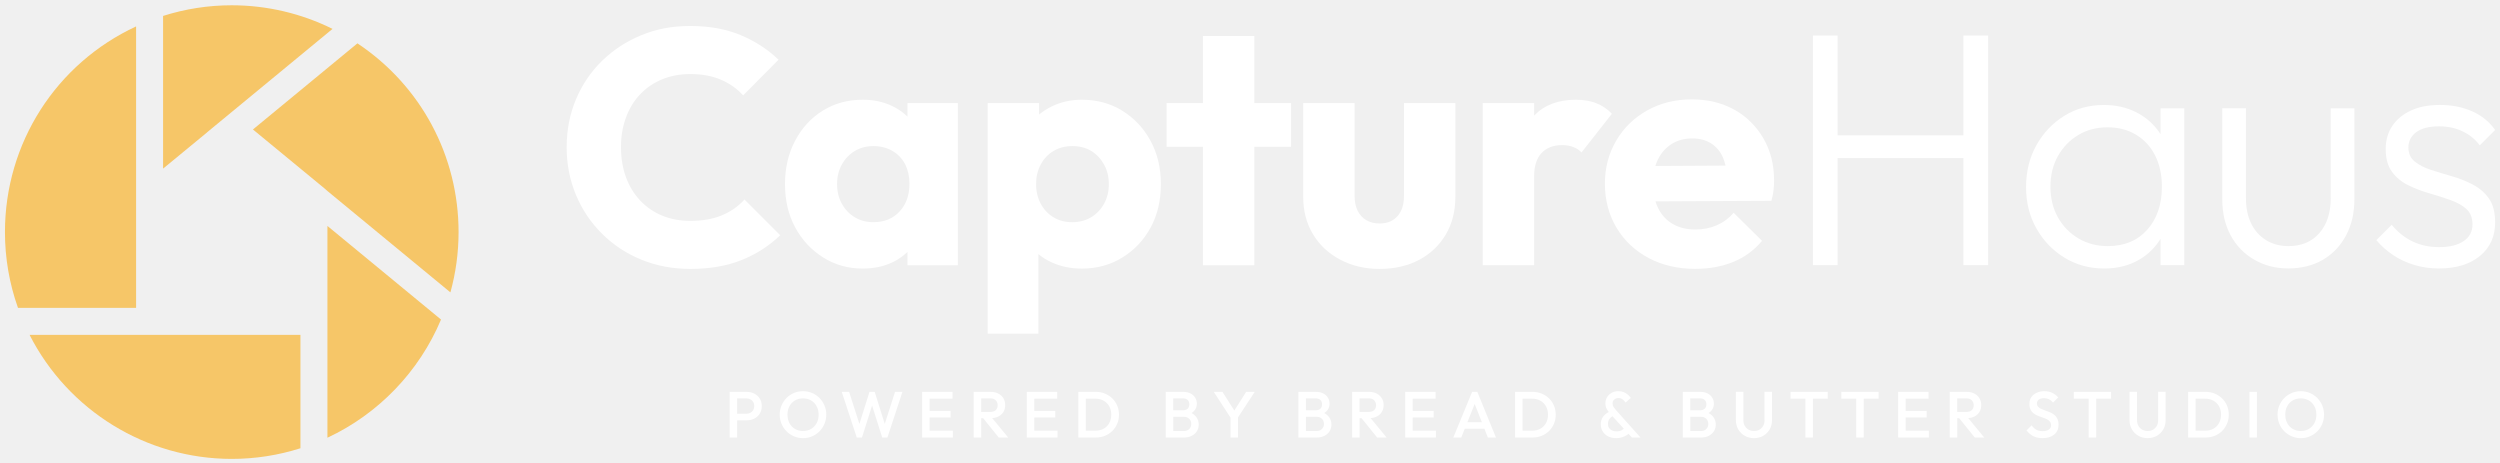
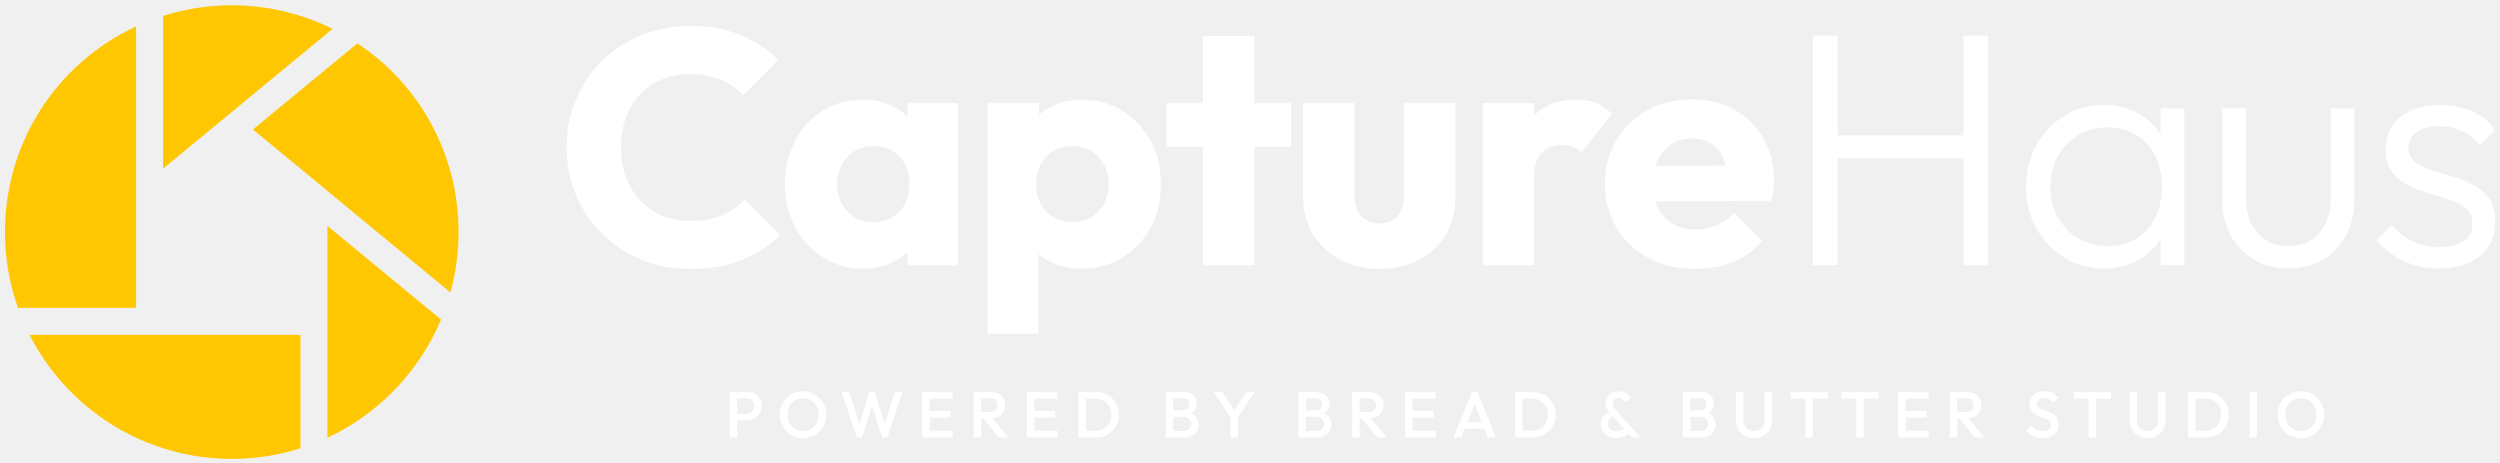
<svg xmlns="http://www.w3.org/2000/svg" version="1.1" viewBox="74 71 843 156" width="843" height="156">
  <defs>
    <style>
      .st0 {
        fill: #fff;
      }

      .st1 {
-         fill: #f6c668;
+         fill: #ffc602;
      }
    </style>
  </defs>
  <g>
    <path class="st0" d="M328.37,203.73c-.77-.4-1.64-.59-2.61-.59h-5.72v15.4h2.53v-5.81h3.19c.97,0,1.84-.2,2.61-.59.77-.4,1.38-.95,1.83-1.67.45-.72.67-1.56.67-2.53s-.22-1.81-.67-2.53-1.06-1.28-1.83-1.67ZM327.98,209.3c-.23.39-.55.69-.96.9-.4.21-.87.32-1.4.32h-3.06v-5.19h3.06c.53,0,.99.11,1.4.32s.72.51.96.9.35.85.35,1.38-.12.99-.35,1.38Z" />
    <path class="st0" d="M350.33,205.21c-.72-.73-1.55-1.29-2.5-1.69s-1.97-.61-3.07-.61-2.12.2-3.07.61c-.95.4-1.78.97-2.49,1.69-.71.73-1.27,1.57-1.67,2.52s-.61,1.98-.61,3.08.2,2.13.61,3.09.96,1.8,1.68,2.53c.72.73,1.55,1.29,2.51,1.7.95.41,1.98.62,3.08.62s2.1-.21,3.05-.62c.95-.41,1.77-.97,2.49-1.69s1.27-1.56,1.67-2.52c.4-.96.61-1.99.61-3.09s-.2-2.13-.61-3.09c-.4-.96-.96-1.8-1.68-2.53ZM349.36,213.68c-.45.83-1.06,1.48-1.85,1.95-.79.47-1.7.7-2.74.7-.76,0-1.47-.13-2.11-.41-.65-.27-1.2-.65-1.66-1.13-.46-.48-.82-1.07-1.08-1.75-.26-.68-.38-1.43-.38-2.23,0-1.09.22-2.04.67-2.86.45-.82,1.06-1.46,1.85-1.92s1.69-.69,2.72-.69c.78,0,1.49.13,2.12.4.64.26,1.19.64,1.66,1.13s.83,1.07,1.09,1.74c.26.67.39,1.4.39,2.21,0,1.08-.22,2.04-.67,2.87Z" />
    <polygon class="st0" points="372.34 213.95 368.95 203.13 367.19 203.13 363.79 213.95 360.32 203.13 357.84 203.13 362.9 218.53 364.66 218.53 368.07 207.74 371.48 218.53 373.24 218.53 378.3 203.13 375.81 203.13 372.34 213.95" />
    <polygon class="st0" points="387.47 211.78 394.55 211.78 394.55 209.56 387.47 209.56 387.47 205.44 395.19 205.44 395.19 203.13 387.47 203.13 386.68 203.13 384.94 203.13 384.94 218.53 386.68 218.53 387.47 218.53 395.3 218.53 395.3 216.22 387.47 216.22 387.47 211.78" />
    <path class="st0" d="M410.64,211.45c.73-.37,1.3-.88,1.71-1.54s.6-1.44.6-2.33-.2-1.61-.6-2.28c-.4-.67-.97-1.19-1.71-1.58-.73-.39-1.58-.58-2.55-.58h-5.76v15.4h2.53v-6.53h.65l5.27,6.53h3.19l-5.41-6.56c.78-.05,1.48-.22,2.09-.53ZM404.85,205.33h3.12c.78,0,1.38.22,1.8.66.43.44.64.98.64,1.63,0,.72-.22,1.28-.65,1.68s-1.04.6-1.81.6h-3.1v-4.58Z" />
    <polygon class="st0" points="422.76 211.78 429.84 211.78 429.84 209.56 422.76 209.56 422.76 205.44 430.48 205.44 430.48 203.13 422.76 203.13 421.97 203.13 420.23 203.13 420.23 218.53 421.97 218.53 422.76 218.53 430.59 218.53 430.59 216.22 422.76 216.22 422.76 211.78" />
    <path class="st0" d="M449.06,205.34c-.71-.7-1.54-1.24-2.5-1.63-.95-.39-1.99-.58-3.1-.58h-5.85v15.4h5.9c1.1,0,2.13-.19,3.08-.58.95-.39,1.78-.93,2.49-1.63.7-.7,1.25-1.51,1.65-2.45.4-.94.59-1.95.59-3.04s-.2-2.12-.59-3.05c-.4-.93-.95-1.75-1.66-2.44ZM448.05,213.64c-.45.81-1.07,1.45-1.87,1.9-.8.46-1.73.68-2.78.68h-3.26v-10.78h3.26c1.04,0,1.96.23,2.76.68.8.46,1.43,1.09,1.88,1.89.45.81.68,1.74.68,2.79s-.22,2.01-.67,2.83Z" />
    <path class="st0" d="M475.8,210.27c.45-.3.82-.63,1.11-1.02.45-.62.67-1.33.67-2.13,0-.69-.17-1.33-.51-1.94-.34-.6-.85-1.09-1.54-1.47-.69-.38-1.55-.57-2.6-.57h-5.85v15.4h6.05c1.1,0,2.03-.2,2.78-.61.75-.4,1.33-.93,1.72-1.59s.58-1.39.58-2.18c0-.97-.27-1.81-.81-2.53-.41-.54-.95-1-1.6-1.35ZM472.87,205.33c.66,0,1.19.17,1.58.51.4.34.59.84.59,1.5s-.2,1.16-.59,1.5c-.4.34-.92.51-1.58.51h-3.26v-4h3.26ZM475.05,215.61c-.43.48-1.03.73-1.8.73h-3.63v-4.8h3.63c.51,0,.95.11,1.32.33.37.22.65.51.84.88.19.37.29.76.29,1.19,0,.63-.21,1.19-.64,1.67Z" />
    <polygon class="st0" points="494.21 203.13 490.21 209.43 486.21 203.13 483.28 203.13 488.93 211.83 488.93 218.53 491.46 218.53 491.46 211.73 497.1 203.13 494.21 203.13" />
    <path class="st0" d="M520.55,210.27c.45-.3.82-.63,1.11-1.02.45-.62.67-1.33.67-2.13,0-.69-.17-1.33-.51-1.94-.34-.6-.85-1.09-1.54-1.47-.69-.38-1.55-.57-2.6-.57h-5.85v15.4h6.05c1.1,0,2.03-.2,2.78-.61.75-.4,1.33-.93,1.72-1.59s.58-1.39.58-2.18c0-.97-.27-1.81-.81-2.53-.41-.54-.95-1-1.6-1.35ZM517.62,205.33c.66,0,1.19.17,1.58.51.4.34.59.84.59,1.5s-.2,1.16-.59,1.5c-.4.34-.92.51-1.58.51h-3.26v-4h3.26ZM519.8,215.61c-.43.48-1.03.73-1.8.73h-3.63v-4.8h3.63c.51,0,.95.11,1.32.33.37.22.65.51.84.88.19.37.29.76.29,1.19,0,.63-.21,1.19-.64,1.67Z" />
    <path class="st0" d="M538.24,211.45c.73-.37,1.3-.88,1.71-1.54s.61-1.44.61-2.33-.2-1.61-.61-2.28c-.4-.67-.97-1.19-1.71-1.58-.73-.39-1.58-.58-2.55-.58h-5.76v15.4h2.53v-6.53h.65l5.27,6.53h3.19l-5.41-6.56c.78-.05,1.47-.22,2.09-.53ZM532.45,205.33h3.12c.78,0,1.38.22,1.8.66.42.44.64.98.64,1.63,0,.72-.22,1.28-.65,1.68-.43.4-1.04.6-1.82.6h-3.1v-4.58Z" />
    <polygon class="st0" points="550.36 211.78 557.44 211.78 557.44 209.56 550.36 209.56 550.36 205.44 558.08 205.44 558.08 203.13 550.36 203.13 549.57 203.13 547.83 203.13 547.83 218.53 549.57 218.53 550.36 218.53 558.19 218.53 558.19 216.22 550.36 216.22 550.36 211.78" />
    <path class="st0" d="M570.4,203.13l-6.34,15.4h2.68l1.18-2.97h6.62l1.17,2.97h2.73l-6.29-15.4h-1.76ZM568.81,213.36l2.45-6.14,2.43,6.14h-4.87Z" />
    <path class="st0" d="M596.33,205.34c-.71-.7-1.54-1.24-2.5-1.63-.95-.39-1.99-.58-3.1-.58h-5.85v15.4h5.9c1.1,0,2.13-.19,3.08-.58s1.78-.93,2.49-1.63,1.25-1.51,1.65-2.45c.4-.94.59-1.95.59-3.04s-.2-2.12-.59-3.05c-.4-.93-.95-1.75-1.66-2.44ZM595.32,213.64c-.45.81-1.07,1.45-1.87,1.9-.8.46-1.73.68-2.78.68h-3.26v-10.78h3.26c1.04,0,1.96.23,2.76.68.8.46,1.43,1.09,1.88,1.89.45.81.68,1.74.68,2.79s-.22,2.01-.67,2.83Z" />
    <path class="st0" d="M618.07,208.19c-.21-.32-.31-.73-.31-1.23s.19-.91.57-1.24c.38-.33.85-.49,1.41-.49s1,.14,1.38.42c.37.28.72.64,1.04,1.08l1.74-1.54c-.26-.41-.6-.79-1-1.13-.4-.34-.87-.62-1.4-.84-.53-.21-1.11-.32-1.76-.32-.85,0-1.61.18-2.27.55s-1.18.86-1.56,1.48c-.38.62-.57,1.32-.57,2.1,0,.66.13,1.26.41,1.8.18.35.43.73.73,1.1-.83.43-1.48.97-1.94,1.62-.51.73-.76,1.56-.76,2.49s.22,1.72.65,2.43c.43.71,1.04,1.27,1.83,1.67.78.4,1.7.6,2.76.6.65,0,1.26-.09,1.85-.26s1.12-.41,1.61-.71c.24-.15.47-.31.66-.49l1.14,1.25h2.9l-8.25-9.22c-.37-.43-.65-.8-.86-1.12ZM620.97,216c-.49.31-1.11.46-1.86.46-.57,0-1.08-.1-1.52-.3-.44-.2-.78-.48-1.02-.85s-.36-.81-.36-1.34c0-.66.15-1.21.44-1.64.26-.38.63-.7,1.08-.97l3.82,4.18c-.17.16-.36.32-.58.45Z" />
    <path class="st0" d="M650.15,210.27c.45-.3.82-.63,1.11-1.02.45-.62.67-1.33.67-2.13,0-.69-.17-1.33-.51-1.94-.34-.6-.85-1.09-1.54-1.47-.69-.38-1.55-.57-2.6-.57h-5.85v15.4h6.05c1.1,0,2.03-.2,2.78-.61.75-.4,1.33-.93,1.72-1.59s.58-1.39.58-2.18c0-.97-.27-1.81-.81-2.53-.41-.54-.95-1-1.6-1.35ZM647.22,205.33c.66,0,1.19.17,1.58.51.4.34.59.84.59,1.5s-.2,1.16-.59,1.5c-.4.34-.92.51-1.58.51h-3.26v-4h3.26ZM649.4,215.61c-.43.48-1.03.73-1.8.73h-3.63v-4.8h3.63c.51,0,.95.11,1.32.33.37.22.65.51.84.88.19.37.29.76.29,1.19,0,.63-.21,1.19-.64,1.67Z" />
    <path class="st0" d="M669,212.68c0,.73-.15,1.38-.46,1.92-.31.55-.73.98-1.25,1.28-.53.3-1.14.45-1.83.45s-1.28-.15-1.83-.45c-.54-.3-.97-.73-1.29-1.28s-.47-1.2-.47-1.95v-9.53h-2.53v9.55c0,1.16.27,2.2.8,3.11.54.92,1.26,1.64,2.19,2.17.92.53,1.97.79,3.12.79s2.21-.26,3.12-.79c.91-.53,1.63-1.25,2.16-2.16.53-.91.79-1.94.79-3.1v-9.57h-2.53v9.55Z" />
    <polygon class="st0" points="677.76 205.44 682.78 205.44 682.78 218.53 685.31 218.53 685.31 205.44 690.32 205.44 690.32 203.13 677.76 203.13 677.76 205.44" />
    <polygon class="st0" points="694.9 205.44 699.91 205.44 699.91 218.53 702.44 218.53 702.44 205.44 707.46 205.44 707.46 203.13 694.9 203.13 694.9 205.44" />
    <polygon class="st0" points="716.59 211.78 723.67 211.78 723.67 209.56 716.59 209.56 716.59 205.44 724.31 205.44 724.31 203.13 716.59 203.13 715.8 203.13 714.06 203.13 714.06 218.53 715.8 218.53 716.59 218.53 724.42 218.53 724.42 216.22 716.59 216.22 716.59 211.78" />
    <path class="st0" d="M739.76,211.45c.73-.37,1.3-.88,1.71-1.54s.6-1.44.6-2.33-.2-1.61-.6-2.28c-.4-.67-.97-1.19-1.71-1.58-.73-.39-1.58-.58-2.55-.58h-5.76v15.4h2.53v-6.53h.65l5.27,6.53h3.19l-5.41-6.56c.78-.05,1.48-.22,2.09-.53ZM733.97,205.33h3.12c.78,0,1.38.22,1.8.66.43.44.64.98.64,1.63,0,.72-.22,1.28-.65,1.68s-1.04.6-1.81.6h-3.1v-4.58Z" />
    <path class="st0" d="M766.72,210.89c-.43-.34-.91-.63-1.43-.85s-1.04-.42-1.56-.59-1-.36-1.43-.56c-.43-.2-.78-.44-1.05-.73-.26-.29-.4-.66-.4-1.13,0-.56.22-.99.65-1.3.43-.31,1.03-.46,1.79-.46.62,0,1.16.12,1.64.36.48.24.93.61,1.38,1.11l1.72-1.72c-.5-.62-1.15-1.12-1.95-1.52-.8-.4-1.71-.59-2.72-.59-.94,0-1.79.17-2.55.51-.76.34-1.37.83-1.82,1.46-.45.64-.67,1.41-.67,2.32,0,.79.13,1.45.4,1.96.26.51.61.93,1.04,1.25.43.32.91.59,1.43.8.52.21,1.04.4,1.56.57.52.17,1,.36,1.43.57s.78.48,1.04.8c.26.32.4.74.4,1.25,0,.62-.25,1.1-.76,1.45-.51.35-1.18.53-2.04.53-.91,0-1.66-.17-2.24-.52-.59-.34-1.09-.82-1.52-1.44l-1.72,1.72c.67.85,1.44,1.5,2.29,1.94.85.44,1.88.66,3.1.66,1.66,0,2.97-.4,3.95-1.21s1.46-1.9,1.46-3.28c0-.82-.13-1.5-.4-2.05-.26-.54-.61-.99-1.04-1.33Z" />
    <polygon class="st0" points="773.28 205.44 778.3 205.44 778.3 218.53 780.83 218.53 780.83 205.44 785.85 205.44 785.85 203.13 773.28 203.13 773.28 205.44" />
    <path class="st0" d="M801.73,212.68c0,.73-.15,1.38-.46,1.92-.31.55-.73.98-1.25,1.28-.53.3-1.14.45-1.83.45s-1.28-.15-1.83-.45c-.54-.3-.97-.73-1.29-1.28s-.47-1.2-.47-1.95v-9.53h-2.53v9.55c0,1.16.27,2.2.8,3.11.54.92,1.26,1.64,2.19,2.17.92.53,1.97.79,3.12.79s2.21-.26,3.12-.79c.91-.53,1.63-1.25,2.16-2.16.53-.91.79-1.94.79-3.1v-9.57h-2.53v9.55Z" />
    <path class="st0" d="M823.28,205.34c-.71-.7-1.54-1.24-2.5-1.63-.95-.39-1.99-.58-3.1-.58h-5.85v15.4h5.9c1.1,0,2.13-.19,3.08-.58.95-.39,1.78-.93,2.49-1.63.7-.7,1.25-1.51,1.65-2.45.4-.94.59-1.95.59-3.04s-.2-2.12-.59-3.05c-.4-.93-.95-1.75-1.66-2.44ZM822.27,213.64c-.45.81-1.07,1.45-1.87,1.9-.8.46-1.73.68-2.78.68h-3.26v-10.78h3.26c1.04,0,1.96.23,2.76.68.8.46,1.43,1.09,1.88,1.89.45.81.68,1.74.68,2.79s-.22,2.01-.67,2.83Z" />
    <rect class="st0" x="832.51" y="203.13" width="2.53" height="15.4" />
    <path class="st0" d="M855.39,205.21c-.72-.73-1.55-1.29-2.5-1.69-.95-.4-1.97-.61-3.07-.61s-2.12.2-3.07.61-1.77.97-2.49,1.69c-.71.73-1.27,1.57-1.67,2.52s-.6,1.98-.6,3.08.2,2.13.6,3.09.96,1.8,1.68,2.53c.72.73,1.55,1.29,2.51,1.7.95.41,1.98.62,3.08.62s2.1-.21,3.05-.62c.95-.41,1.77-.97,2.49-1.69.71-.72,1.27-1.56,1.67-2.52.4-.96.6-1.99.6-3.09s-.2-2.13-.6-3.09c-.4-.96-.96-1.8-1.68-2.53ZM854.41,213.68c-.45.83-1.06,1.48-1.85,1.95-.79.47-1.7.7-2.74.7-.76,0-1.47-.13-2.11-.41-.65-.27-1.2-.65-1.66-1.13-.46-.48-.82-1.07-1.08-1.75-.26-.68-.38-1.43-.38-2.23,0-1.09.22-2.04.67-2.86s1.06-1.46,1.85-1.92c.78-.46,1.69-.69,2.72-.69.78,0,1.48.13,2.12.4.64.26,1.19.64,1.66,1.13.47.49.83,1.07,1.09,1.74.26.67.38,1.4.38,2.21,0,1.08-.22,2.04-.67,2.87Z" />
    <path class="st0" d="M337.08,150.31l-12.04-12.04c-2.1,2.33-4.65,4.11-7.65,5.35-3,1.24-6.53,1.86-10.58,1.86-3.45,0-6.6-.58-9.45-1.74-2.85-1.16-5.33-2.85-7.43-5.06-2.1-2.21-3.71-4.84-4.84-7.88-1.12-3.04-1.69-6.43-1.69-10.18s.56-6.94,1.69-10.02c1.13-3.07,2.74-5.7,4.84-7.88,2.1-2.18,4.57-3.84,7.43-5.01,2.85-1.16,6-1.74,9.45-1.74,3.9,0,7.33.64,10.3,1.91,2.96,1.28,5.46,3.04,7.48,5.29l11.93-12.04c-3.68-3.53-7.97-6.3-12.88-8.33-4.91-2.03-10.52-3.04-16.82-3.04s-11.52,1.03-16.54,3.1c-5.03,2.06-9.43,4.93-13.22,8.61-3.79,3.68-6.73,8.01-8.83,13-2.1,4.99-3.15,10.37-3.15,16.15s1.05,11.16,3.15,16.14c2.1,4.99,5.04,9.36,8.83,13.11,3.79,3.75,8.21,6.66,13.28,8.72,5.06,2.06,10.56,3.09,16.48,3.09,6.53,0,12.26-1,17.22-2.98s9.3-4.78,13.05-8.38Z" />
    <path class="st0" d="M380,110.31c-1.48-1.41-3.17-2.61-5.12-3.54-2.96-1.43-6.28-2.14-9.96-2.14-5.03,0-9.51,1.22-13.45,3.66-3.94,2.44-7.05,5.81-9.34,10.13-2.29,4.31-3.43,9.21-3.43,14.68s1.14,10.33,3.43,14.57c2.29,4.24,5.42,7.61,9.4,10.12,3.98,2.52,8.44,3.77,13.39,3.77,3.75,0,7.11-.71,10.07-2.14,1.91-.92,3.56-2.09,5.01-3.46v4.48h16.99v-54.68h-16.99v4.56ZM368.52,145.92c-2.33,0-4.41-.54-6.24-1.63-1.84-1.09-3.3-2.61-4.39-4.56-1.09-1.95-1.63-4.16-1.63-6.64s.54-4.69,1.63-6.64c1.09-1.95,2.55-3.47,4.39-4.56,1.84-1.09,3.92-1.63,6.24-1.63s4.54.54,6.41,1.63c1.87,1.09,3.3,2.59,4.28,4.5.97,1.91,1.46,4.11,1.46,6.58,0,3.82-1.11,6.94-3.32,9.34-2.21,2.4-5.16,3.6-8.83,3.6Z" />
    <path class="st0" d="M452.46,108.34c-4.01-2.47-8.57-3.71-13.67-3.71-3.68,0-7.05.75-10.13,2.25-1.57.77-3,1.68-4.28,2.74v-3.86h-17.33v77.75h17.1v-26.81c1.3,1.06,2.76,1.98,4.39,2.73,3.07,1.42,6.49,2.14,10.24,2.14,5.1,0,9.68-1.25,13.73-3.77,4.05-2.51,7.22-5.89,9.51-10.12,2.29-4.24,3.43-9.1,3.43-14.57s-1.16-10.35-3.49-14.63c-2.33-4.28-5.5-7.65-9.51-10.13ZM446.27,139.73c-1.09,1.95-2.55,3.47-4.39,4.56-1.84,1.09-3.96,1.63-6.36,1.63s-4.41-.54-6.24-1.63c-1.84-1.09-3.28-2.61-4.33-4.56-1.05-1.95-1.58-4.16-1.58-6.64s.52-4.69,1.58-6.64c1.05-1.95,2.49-3.47,4.33-4.56,1.84-1.09,3.96-1.63,6.36-1.63s4.5.54,6.3,1.63c1.8,1.09,3.24,2.61,4.33,4.56,1.09,1.95,1.63,4.16,1.63,6.64s-.54,4.69-1.63,6.64Z" />
    <polygon class="st0" points="496.96 83.14 479.63 83.14 479.63 105.75 467.37 105.75 467.37 120.49 479.63 120.49 479.63 160.44 496.96 160.44 496.96 120.49 509.34 120.49 509.34 105.75 496.96 105.75 496.96 83.14" />
    <path class="st0" d="M564.75,105.75h-17.33v31.39c0,2.85-.73,5.1-2.19,6.75-1.46,1.65-3.47,2.47-6.02,2.47-1.73,0-3.23-.38-4.5-1.12-1.28-.75-2.25-1.82-2.93-3.21-.67-1.39-1.01-3.02-1.01-4.89v-31.39h-17.33v31.62c0,4.73,1.09,8.91,3.26,12.55,2.17,3.64,5.23,6.51,9.17,8.61,3.94,2.1,8.38,3.15,13.33,3.15s9.56-1.03,13.39-3.09,6.81-4.91,8.95-8.55c2.14-3.64,3.21-7.86,3.21-12.66v-31.62Z" />
    <path class="st0" d="M612.3,105.81c-1.99-.79-4.29-1.18-6.92-1.18-5.93,0-10.6,1.76-14.01,5.29-.02.02-.04.04-.06.06v-4.23h-17.33v54.68h17.33v-29.93c0-3.53.84-6.17,2.53-7.93,1.69-1.76,3.99-2.64,6.92-2.64,1.42,0,2.7.22,3.83.68,1.13.45,2.03,1.05,2.7,1.8l10.24-13.05c-1.5-1.58-3.25-2.76-5.23-3.54Z" />
    <path class="st0" d="M658.82,108c-4.13-2.32-8.93-3.49-14.4-3.49s-10.54,1.24-14.96,3.71c-4.43,2.47-7.92,5.87-10.46,10.18-2.55,4.31-3.83,9.17-3.83,14.57s1.31,10.5,3.94,14.85c2.62,4.35,6.23,7.75,10.8,10.18,4.57,2.44,9.83,3.66,15.75,3.66,4.65,0,8.89-.77,12.71-2.31,3.83-1.54,7.09-3.92,9.79-7.14l-9.56-9.45c-1.65,1.88-3.56,3.28-5.74,4.22-2.18.94-4.58,1.41-7.2,1.41-2.93,0-5.46-.62-7.59-1.86-2.14-1.24-3.79-3.02-4.95-5.34-.36-.72-.64-1.49-.89-2.29l39.09-.19c.37-1.35.62-2.57.73-3.66.11-1.09.17-2.15.17-3.21,0-5.32-1.2-10.05-3.6-14.18-2.4-4.12-5.66-7.35-9.79-9.68ZM637.62,119.59c1.99-1.28,4.33-1.91,7.03-1.91,2.48,0,4.59.56,6.36,1.69,1.76,1.12,3.09,2.72,3.99,4.78.35.81.62,1.72.85,2.69l-23.65.13c.22-.73.48-1.44.8-2.09,1.09-2.25,2.62-4.01,4.61-5.29Z" />
    <polygon class="st0" points="736.06 116.64 693.64 116.64 693.64 82.99 685.32 82.99 685.32 160.4 693.64 160.4 693.64 124.29 736.06 124.29 736.06 160.4 744.39 160.4 744.39 82.99 736.06 82.99 736.06 116.64" />
    <path class="st0" d="M802.54,116.26c-.15-.23-.29-.46-.45-.69-2.03-2.89-4.63-5.14-7.82-6.75-3.19-1.61-6.81-2.42-10.86-2.42-4.95,0-9.4,1.22-13.33,3.66-3.94,2.44-7.07,5.74-9.4,9.9-2.33,4.16-3.49,8.87-3.49,14.12s1.16,9.83,3.49,13.95c2.32,4.13,5.47,7.41,9.45,9.85,3.98,2.44,8.44,3.66,13.39,3.66,4.05,0,7.65-.81,10.8-2.42,3.15-1.61,5.72-3.88,7.71-6.81.18-.26.34-.53.51-.8v8.9h7.99v-52.88h-7.99v8.74ZM798.04,148.48c-3.3,3.68-7.73,5.51-13.28,5.51-3.68,0-6.98-.86-9.9-2.59-2.93-1.73-5.23-4.09-6.92-7.09-1.69-3-2.53-6.45-2.53-10.35s.84-7.35,2.53-10.35c1.69-3,3.98-5.36,6.86-7.09,2.89-1.72,6.17-2.59,9.85-2.59s6.9.84,9.68,2.53c2.77,1.69,4.91,4.03,6.41,7.03,1.5,3,2.25,6.49,2.25,10.46,0,6-1.65,10.84-4.95,14.52Z" />
    <path class="st0" d="M859.92,137.9c0,4.88-1.28,8.78-3.83,11.7-2.55,2.93-6.04,4.39-10.46,4.39-2.85,0-5.36-.68-7.54-2.03-2.18-1.35-3.84-3.22-5.01-5.63-1.16-2.4-1.74-5.21-1.74-8.44v-30.38h-7.99v30.72c0,4.58.94,8.61,2.81,12.1,1.87,3.49,4.52,6.23,7.93,8.21,3.41,1.99,7.26,2.98,11.53,2.98s8.31-.97,11.65-2.92c3.34-1.95,5.94-4.69,7.82-8.21,1.87-3.53,2.81-7.58,2.81-12.15v-30.72h-7.99v30.38Z" />
    <path class="st0" d="M907.83,133.23c-2.25-1.16-4.61-2.1-7.09-2.81-2.48-.71-4.82-1.42-7.03-2.14-2.21-.71-4.03-1.65-5.46-2.81-1.43-1.16-2.14-2.76-2.14-4.78s.88-3.81,2.64-5.12c1.76-1.31,4.33-1.97,7.71-1.97,2.93,0,5.57.56,7.93,1.69,2.36,1.12,4.29,2.7,5.79,4.72l5.18-5.18c-1.95-2.77-4.54-4.88-7.76-6.3-3.23-1.42-6.83-2.14-10.8-2.14s-7.09.62-9.79,1.86c-2.7,1.24-4.8,2.96-6.3,5.18-1.5,2.21-2.25,4.82-2.25,7.82,0,3.23.71,5.79,2.14,7.71,1.42,1.91,3.24,3.42,5.46,4.5,2.21,1.09,4.56,1.99,7.03,2.7,2.48.71,4.84,1.46,7.09,2.25,2.25.79,4.07,1.8,5.46,3.04,1.39,1.24,2.08,2.98,2.08,5.23,0,2.4-1,4.28-2.98,5.62-1.99,1.35-4.71,2.03-8.16,2.03s-6.28-.62-8.95-1.86c-2.66-1.24-5.05-3.13-7.15-5.68l-5.18,5.18c1.65,1.95,3.54,3.64,5.68,5.06,2.14,1.43,4.52,2.53,7.15,3.32,2.62.79,5.36,1.18,8.21,1.18,5.85,0,10.48-1.41,13.9-4.22,3.41-2.81,5.12-6.58,5.12-11.31,0-3.38-.69-6.06-2.08-8.04-1.39-1.99-3.21-3.56-5.46-4.72Z" />
    <path class="st1" d="M194.53,85.61l-35.24,29.05,24.22,19.95.9.8,41.47,34.18c1.82-6.62,2.75-13.44,2.75-20.32,0-25.74-12.71-49.4-34.1-63.65Z" />
    <path class="st1" d="M143.87,115.58l42.26-34.84c-10.52-5.22-22.19-7.96-33.98-7.96-7.88,0-15.66,1.21-23.16,3.59v51.49l14.89-12.26h-.01Z" />
    <path class="st1" d="M184.41,218.6c17.19-8.02,30.96-22.32,38.3-39.85l-38.3-31.56v71.41Z" />
    <path class="st1" d="M152.15,225.74c7.88,0,15.66-1.21,23.16-3.59v-38.24h-91.34c12.99,25.53,39.34,41.83,68.17,41.83Z" />
    <path class="st1" d="M119.89,79.91c-26.99,12.53-44.22,39.36-44.22,69.35,0,8.75,1.48,17.34,4.39,25.55h39.83v-94.9Z" />
  </g>
</svg>
